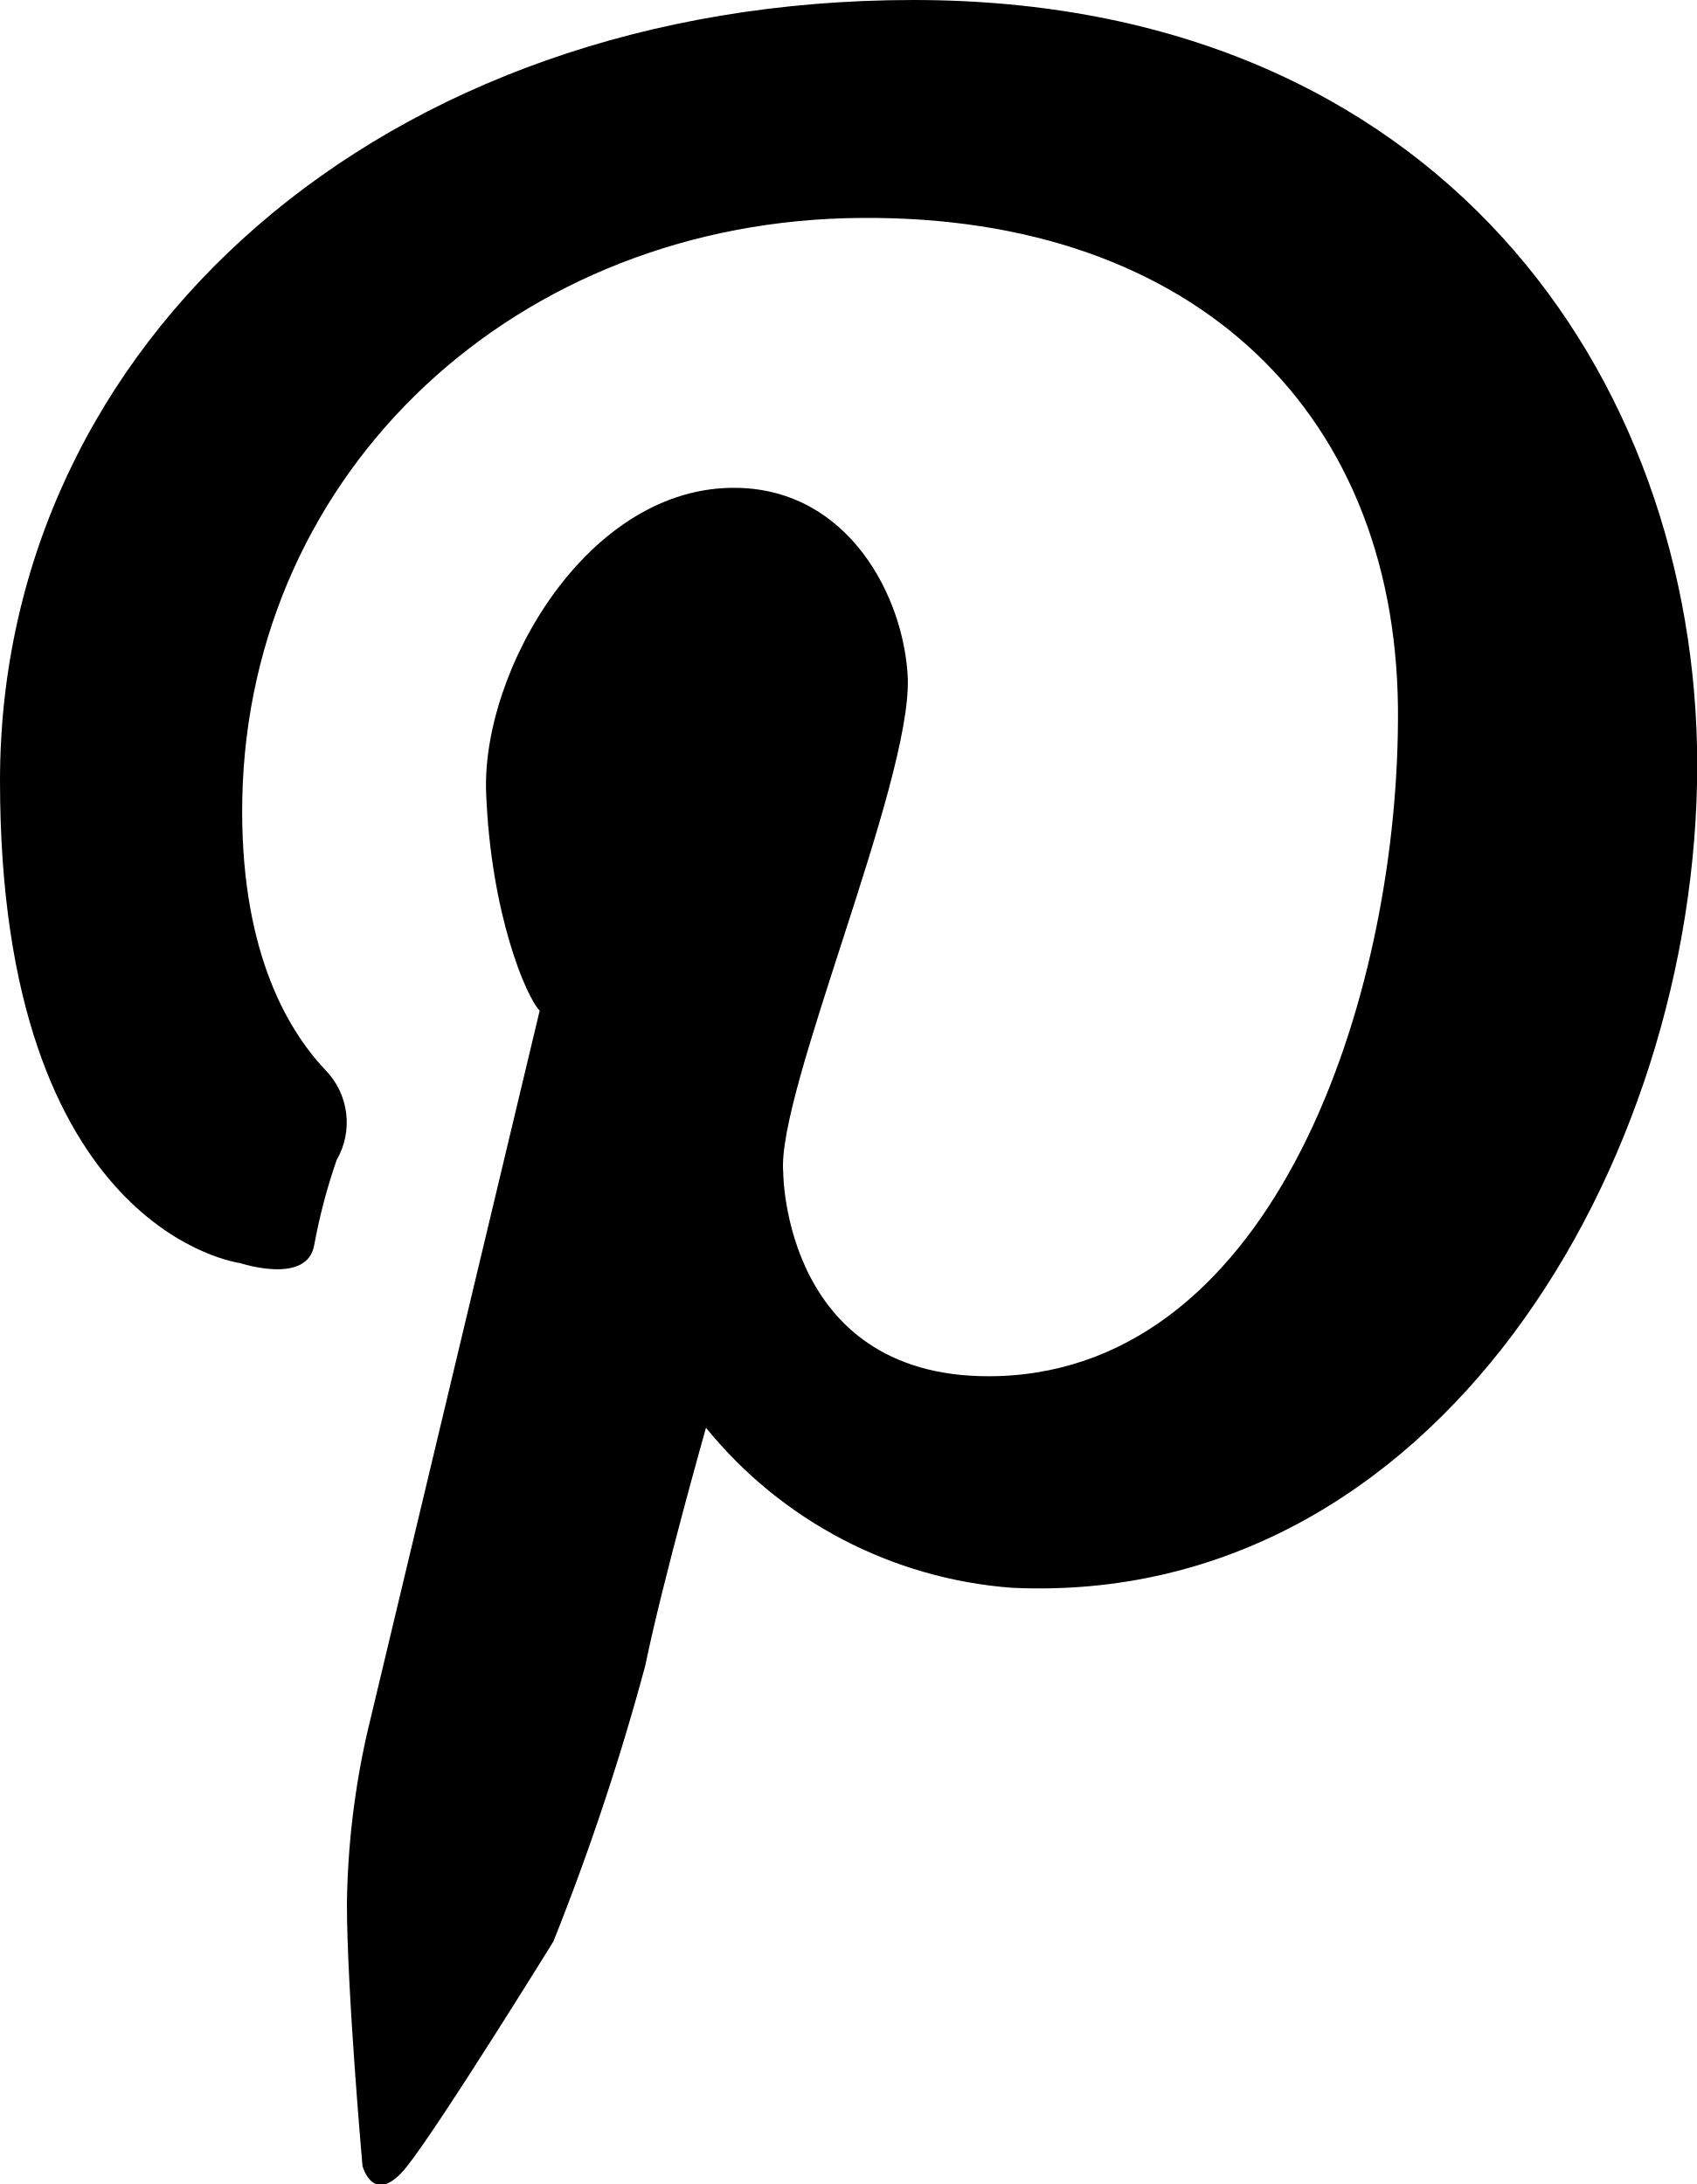
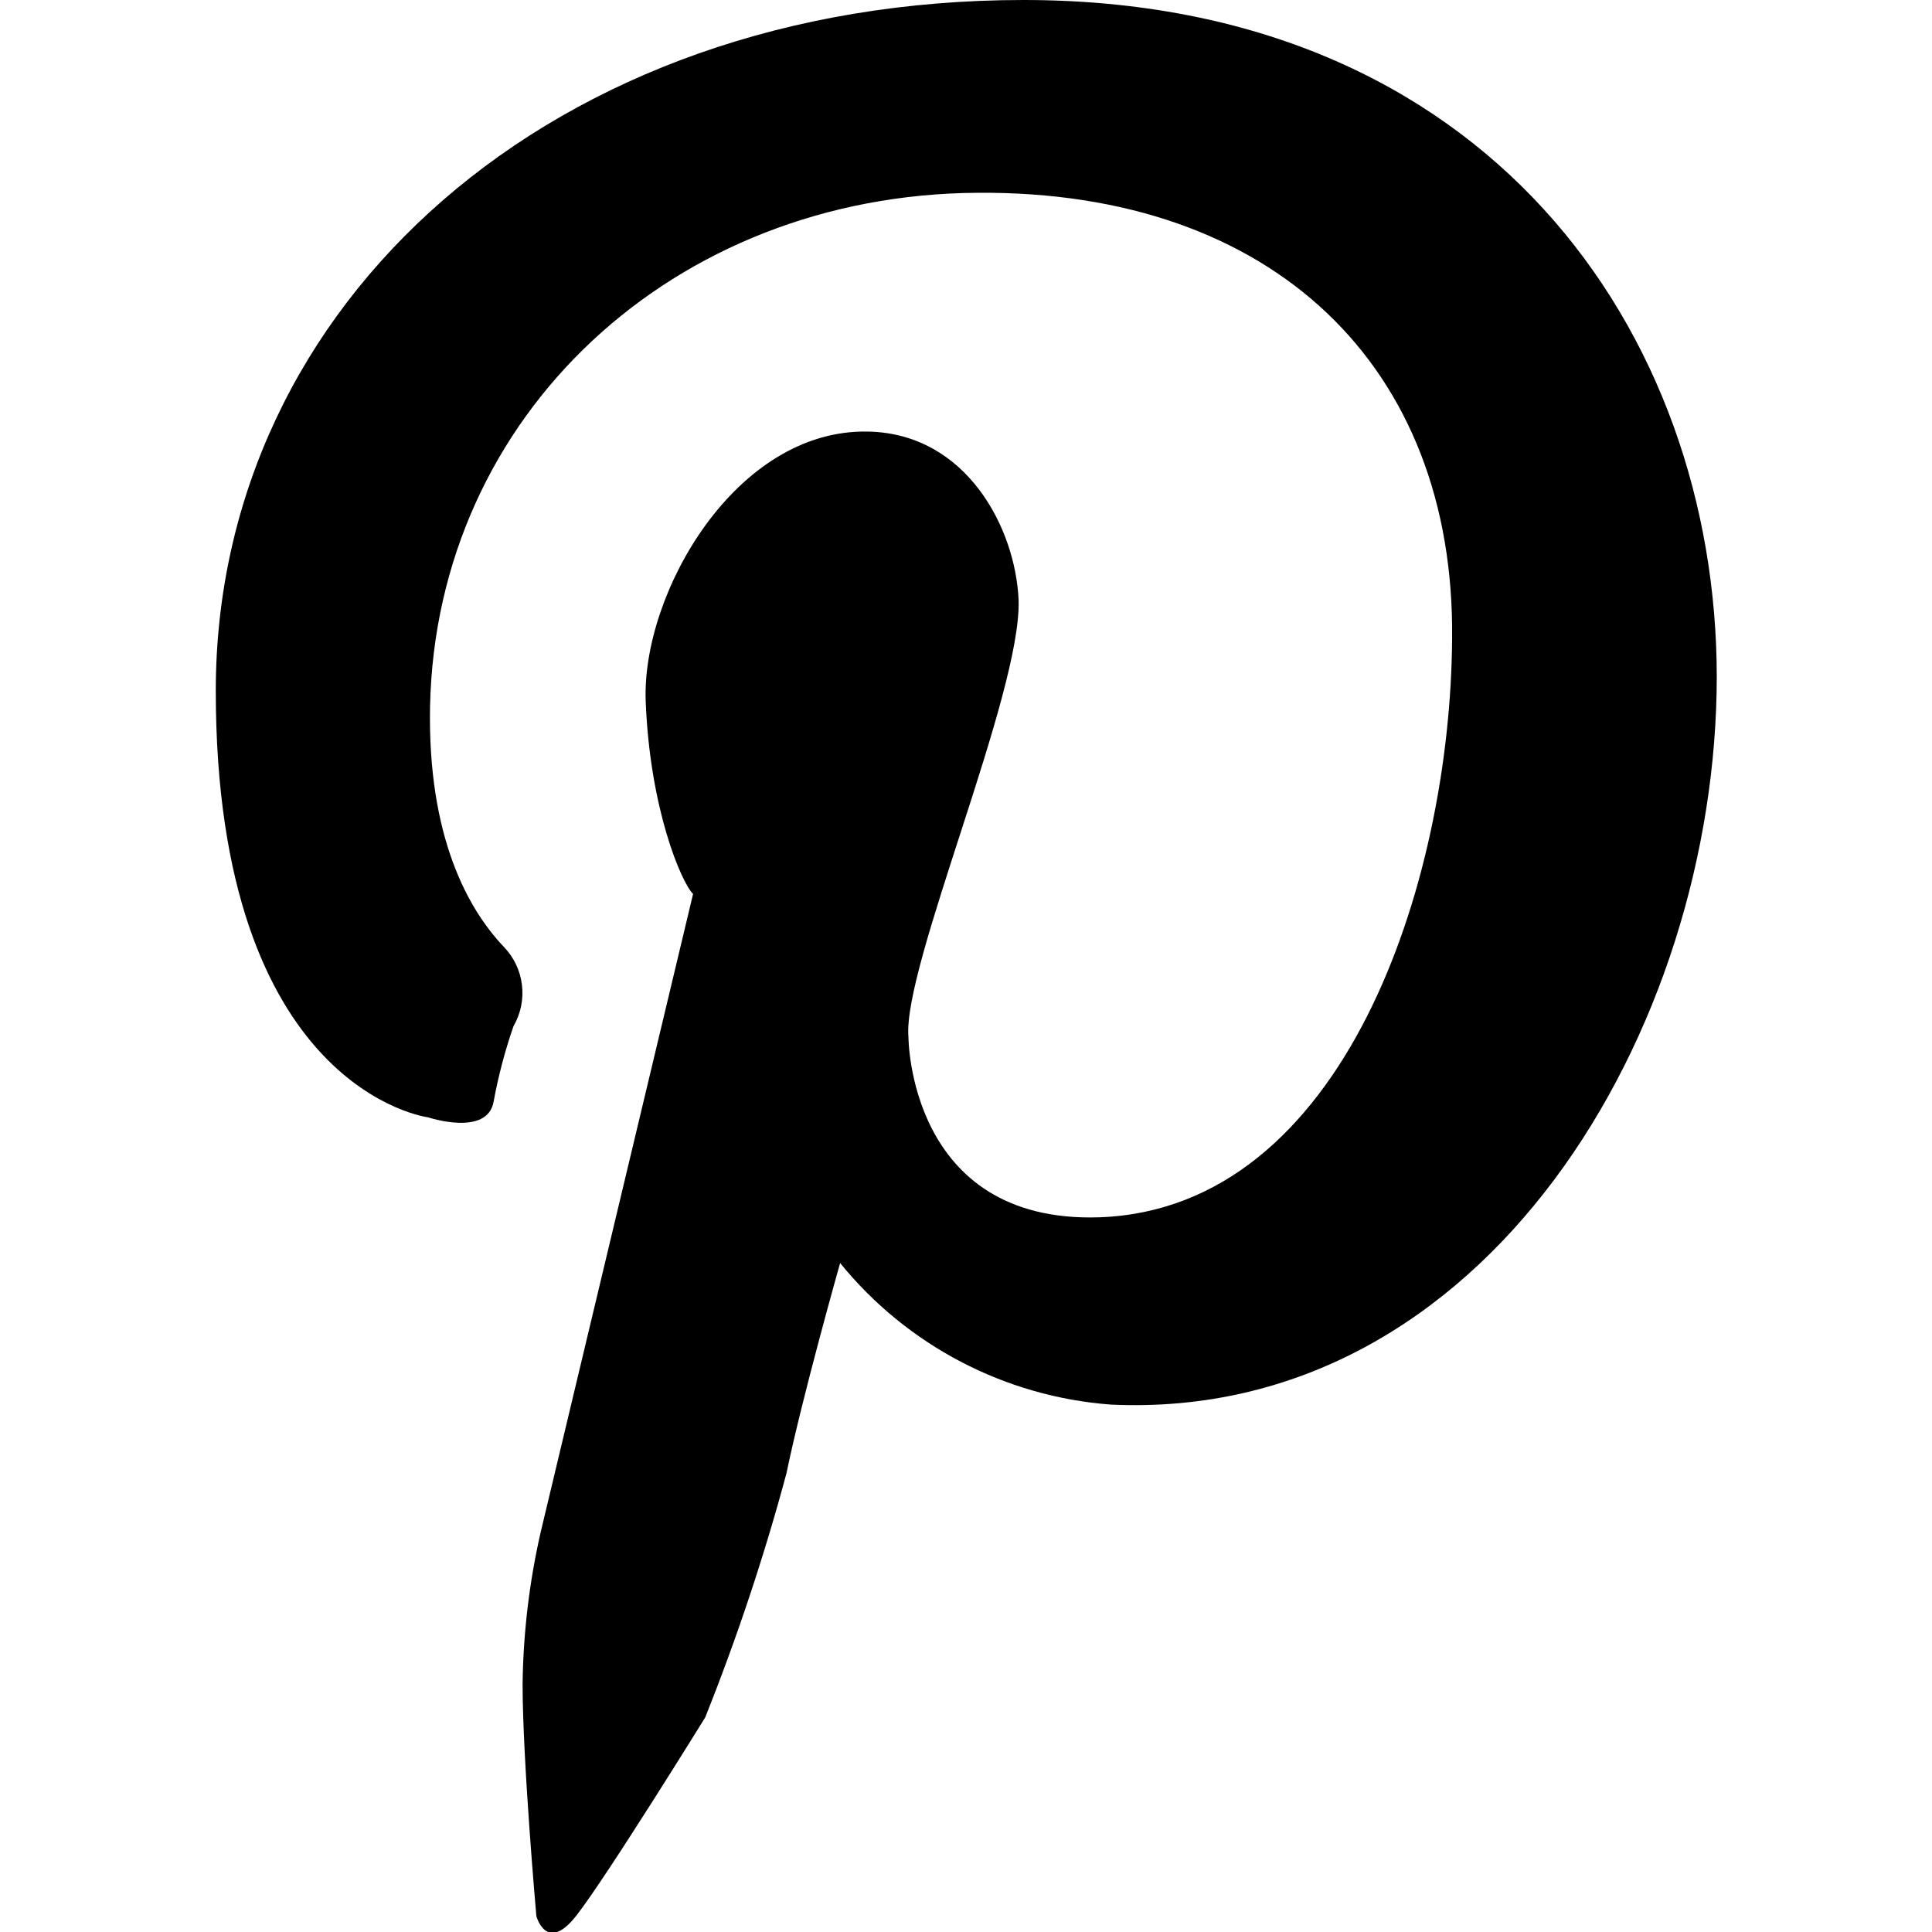
- <svg xmlns="http://www.w3.org/2000/svg" class="icon-pinterest" viewBox="0 0 54.48 70.15">
+ <svg xmlns="http://www.w3.org/2000/svg" class="icon-pinterest" viewBox="0 0 54.48 70.15" width="64" height="64">
  <path style="fill:currentColor;" d="M10.81,37.26a2.41,2.41,0,0,0-.36-2.89c-1.3-1.37-2.76-4-2.67-8.72C8,15.06,16.63,7.06,27.67,7,38.41,6.92,45,13.33,44.89,23.2c-.06,8.87-3.92,20.7-12.82,21-6.92.22-6.92-6.55-6.92-6.55-.22-2.55,4.11-12.47,4-15.86-.11-2.6-1.88-6.05-5.47-6.12-4.81-.1-8.22,5.89-8.07,9.79s1.29,6.57,1.72,7l-5.54,23.2a26.34,26.34,0,0,0-.65,5.48c0,2.81.5,8.43.5,8.43s.36,1.37,1.44,0,4.69-7.21,4.69-7.21a79.49,79.49,0,0,0,2.95-8.86c.58-2.81,1.95-7.64,1.95-7.64A14,14,0,0,0,32.5,51c13.62.63,22-13.62,22-26.45C54.48,12.11,46.19,0,29.33,0,12.25,0,0,11,0,25.08,0,39.6,7.71,40.57,7.71,40.57s2.16.72,2.38-.58A18.61,18.61,0,0,1,10.81,37.26Z" />
</svg>
